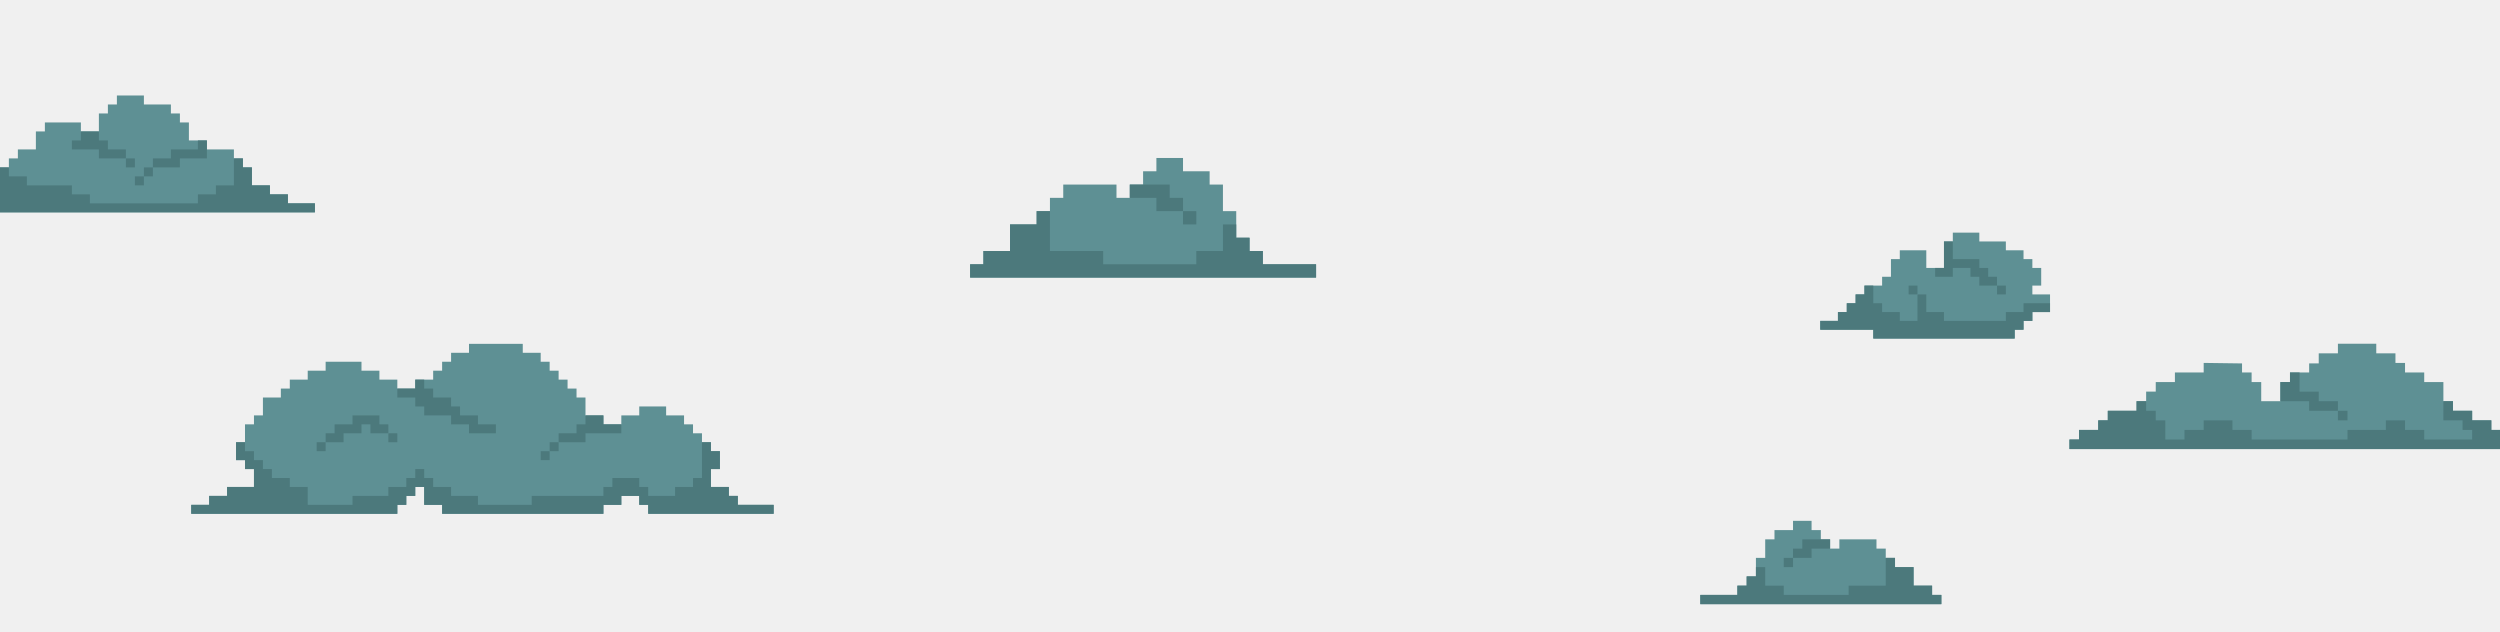
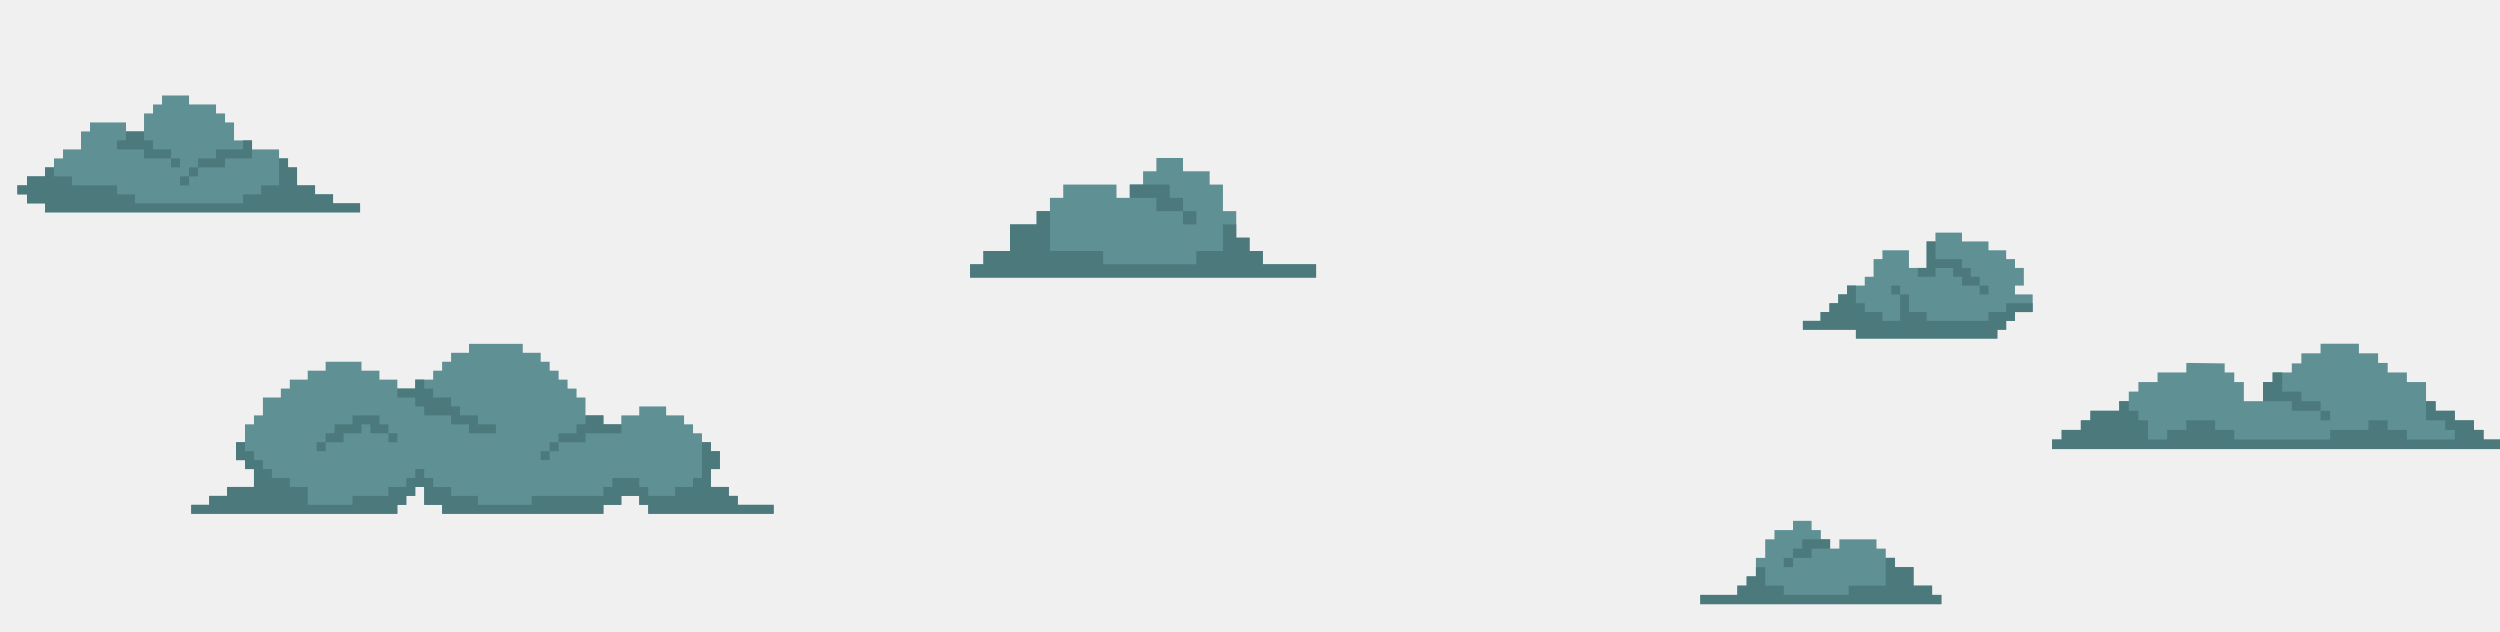
<svg xmlns="http://www.w3.org/2000/svg" width="1440" height="364" viewBox="0 0 1440 364" fill="none">
  <g clip-path="url(#clip0_98_5983)">
-     <path d="M-26 106.776V111.953H-10.446V117.131H-0.076V122.309H181.393V117.131H165.838V111.953H155.469V106.776H145.099V96.421H139.914V91.243H134.729V86.066H119.175V80.888H108.805V70.533H103.62V65.355H98.436V60.178H82.881V55H67.327V60.178H62.142V65.355H56.957V75.71H46.587V70.533H25.848V75.71H20.663V86.066H10.294V91.243H5.109V96.421H-0.076V101.598H-10.446V106.776H-26Z" fill="#5E9094" />
-     <path d="M-26 111.953H-10.446V117.131H-0.076V122.309H181.393V117.131H165.838V111.953H155.469V106.776H145.099V96.421H139.914V91.243H134.729V106.776H124.36V111.953H113.99V117.131H51.772V111.953H41.403V106.776H15.479V101.598H5.109V96.421H-0.076V101.598H-10.446V106.776H-26V111.953Z" fill="#4C797C" />
-     <path d="M46.588 75.71V80.888H41.403V86.066H56.957V91.243H72.512V86.066H62.142V80.888H56.957V75.71H46.588Z" fill="#4C797C" />
-     <path d="M77.697 96.419H72.512V91.241H77.697V96.419Z" fill="#4C797C" />
-     <path d="M119.175 86.064V91.241H103.62V96.419H88.066V91.241H98.436V86.064H113.99V80.886H119.175V86.064Z" fill="#4C797C" />
-     <path d="M82.881 101.599H88.066V96.421H82.881V101.599Z" fill="#4C797C" />
-     <path d="M77.696 106.775H82.881V101.598H77.696V106.775Z" fill="#4C797C" />
+     <path d="M10 106.776V111.953H15.554V117.131H25.924V122.309H207.393V117.131H191.838V111.953H181.469V106.776H171.099V96.421H165.914V91.243H160.729V86.066H145.175V80.888H134.805V70.533H129.62V65.355H124.436V60.178H108.881V55H93.327V60.178H88.142V65.355H82.957V75.71H72.587V70.533H51.848V75.71H46.663V86.066H36.294V91.243H31.109V96.421H25.924V101.598H15.554V106.776H10Z" fill="#5E9094" />
+     <path d="M10 111.953H15.554V117.131H25.924V122.309H207.393V117.131H191.838V111.953H181.469V106.776H171.099V96.421H165.914V91.243H160.729V106.776H150.36V111.953H139.99V117.131H77.772V111.953H67.403V106.776H41.478V101.598H31.109V96.421H25.924V101.598H15.554V106.776H10V111.953Z" fill="#4C797C" />
+     <path d="M72.588 75.71V80.888H67.403V86.066H82.957V91.243H98.512V86.066H88.142V80.888H82.957V75.71H72.588Z" fill="#4C797C" />
+     <path d="M103.697 96.419H98.512V91.241H103.697V96.419Z" fill="#4C797C" />
+     <path d="M145.175 86.064V91.241H129.62V96.419H114.066V91.241H124.436V86.064H139.99V80.886H145.175V86.064Z" fill="#4C797C" />
+     <path d="M108.881 101.599H114.066V96.421H108.881V101.599Z" fill="#4C797C" />
+     <path d="M103.696 106.775H108.881V101.598H103.696V106.775Z" fill="#4C797C" />
    <path d="M424.979 290.79V285.638H419.818V280.486H409.496V270.182H414.657V259.879H409.496V254.727H404.335V249.575H399.174V244.423H394.013V239.272H383.691V234.12H368.208V239.272H357.885V244.423H347.563V239.272H337.241V228.968H332.08V223.816H326.919V218.664H321.758V213.513H316.597V208.361H311.436V203.209H301.114V198.057H270.147V203.209H259.825V208.361H254.664V213.513H249.503V218.664H239.181V223.816H228.859V218.664H218.537V213.513H208.215V208.361H187.57V213.513H177.248V218.664H166.926V223.816H161.765V228.968H151.443V239.272H146.282V244.423H141.121V254.727H135.96V265.031H141.121V270.182H146.282V280.486H130.799V285.638H120.476V290.79H110.154V295.941H228.859V290.79H234.02V285.638H239.181V280.486H244.342V290.79H254.664V295.941H347.563V290.79H357.885V285.638H368.208V290.79H373.369V295.941H445.623V290.79H424.979Z" fill="#5E9094" />
    <path d="M110.154 295.941H228.859V290.79H234.02V285.638H239.181V280.486H244.342V290.79H254.664V295.941H347.563V290.79H357.885V285.638H368.208V290.79H373.369V295.941H445.623V290.79H424.979V285.638H419.818V280.486H409.496V270.182H414.657V259.879H409.496V254.727H404.335V275.334H399.174V280.486H388.852V285.638H373.369V280.486H368.208V275.334H352.724V280.486H347.563V285.638H306.275V290.79H275.308V285.638H259.825V280.486H249.503V275.334H244.342V270.182H239.181V275.334H234.02V280.486H223.698V285.638H203.053V290.79H177.248V280.486H166.926V275.334H156.604V270.182H151.443V265.031H146.282V259.879H141.121V254.727H135.96V265.031H141.121V270.182H146.282V280.486H130.799V285.638H120.476V290.79H110.154V295.941Z" fill="#4C797C" />
    <path d="M187.57 259.879H182.409V254.727H187.57V259.879Z" fill="#4C797C" />
    <path d="M228.859 254.727H223.698V249.575H228.859V254.727Z" fill="#4C797C" />
    <path d="M321.758 259.879H316.597V254.727H321.758V259.879Z" fill="#4C797C" />
    <path d="M316.597 265.029H311.436V259.878H316.597V265.029Z" fill="#4C797C" />
    <path d="M203.054 239.271V244.423H192.731V249.575H187.57V254.727H197.892V249.575H208.215V244.423H213.376V249.575H223.698V244.423H218.537V239.271H203.054Z" fill="#4C797C" />
    <path d="M228.858 223.817V228.969H239.181V234.121H244.342V239.273H259.825V244.424H270.147V249.576H285.63V244.424H275.308V239.273H264.986V234.121H259.825V228.969H249.503V223.817H244.342V218.665H239.181V223.817H228.858Z" fill="#4C797C" />
    <path d="M357.885 244.423V249.575H337.241V254.727H321.758V249.575H332.08V244.423H337.241V239.271H347.563V244.423H357.885Z" fill="#4C797C" />
    <path d="M1118.23 348H979.37V342.667H1000.73V337.333H1006.07V332H1011.41V321.333H1016.76V310.667H1022.1V305.333H1032.78V300H1043.46V305.333H1048.8V310.667H1054.14V316H1059.48V310.667H1080.85V316H1086.19V321.333H1091.53V326.667H1102.21V337.333H1112.89V342.667H1118.23V348Z" fill="#5E9094" />
    <path d="M1118.23 348H979.37V342.667H1000.73V337.333H1006.07V332H1011.41V326.667H1016.76V337.333H1027.44V342.667H1064.82V337.333H1086.19V321.333H1091.53V326.667H1102.21V337.333H1112.89V342.667H1118.23V348Z" fill="#4C797C" />
    <path d="M1054.14 316.001H1043.46V321.334H1032.78V316.001H1038.12V310.667H1054.14V316.001Z" fill="#4C797C" />
    <path d="M1027.44 326.667H1032.78V321.334H1027.44V326.667Z" fill="#4C797C" />
    <path d="M558.781 159.885H758.06V152.231H727.402V144.577H719.737V136.923H712.073V121.616H704.408V106.308H696.744V98.654H681.414V91H666.085V98.654H658.421V106.308H650.756V113.962H643.092V106.308H612.433V113.962H604.769V121.616H597.104V129.269H581.775V144.577H566.446V152.231H558.781V159.885Z" fill="#5E9094" />
    <path d="M558.781 159.885H758.06V152.231H727.402V144.577H719.737V136.923H712.073V129.269H704.408V144.577H689.079V152.231H635.427V144.577H604.769V121.616H597.104V129.269H581.775V144.577H566.446V152.231H558.781V159.885Z" fill="#4C797C" />
    <path d="M650.756 113.962H666.085V121.616H681.415V113.962H673.75V106.309H650.756V113.962Z" fill="#4C797C" />
    <path d="M689.079 129.27H681.415V121.616H689.079V129.27Z" fill="#4C797C" />
-     <path d="M1170.64 169.583V164.5H1175.73V154.333H1170.64V149.25H1165.55V144.167H1155.37V139.083H1140.09V134H1124.82V139.083H1119.73V154.333H1109.55V144.167H1094.28V149.25H1089.19V159.417H1084.1V164.5H1073.92V169.583H1068.83V174.667H1063.74V179.75H1058.65V184.833H1048.47V189.917H1079.01V195H1160.46V189.917H1165.55V184.833H1170.64V179.75H1180.82V169.583H1170.64Z" fill="#5E9094" />
-     <path d="M1048.47 189.917H1079.01V195H1160.46V189.917H1165.55V184.833H1170.64V179.75H1180.82V174.667H1165.55V179.75H1155.37V184.833H1119.73V179.75H1109.55V169.583H1104.46V184.833H1094.28V179.75H1084.1V174.667H1079.01V164.5H1073.92V169.583H1068.83V174.667H1063.74V179.75H1058.65V184.833H1048.47V189.917Z" fill="#4C797C" />
-     <path d="M1114.64 154.333V159.417H1124.82V154.333H1135V159.417H1140.09V164.5H1150.28V159.417H1145.19V154.333H1140.09V149.25H1124.82V139.083H1119.73V154.333H1114.64Z" fill="#4C797C" />
-     <path d="M1155.37 169.583H1150.28V164.5H1155.37V169.583Z" fill="#4C797C" />
-     <path d="M1099.37 164.5H1104.46V169.583H1099.37V164.5Z" fill="#4C797C" />
-     <path d="M1192 258.667H1462.62V253.152H1440.53V247.637H1435.01V242.122H1423.96V236.606H1412.92V231.091H1407.39V220.061H1396.35V214.546H1385.3V209.031H1379.78V203.515H1368.73V198H1346.64V203.515H1335.59V209.333H1330.07V214.546H1319.03V220.061H1313.5V231.091H1302.46V220.061H1296.93V214.546H1291.41V209.333L1269.32 209.031V214.546H1252.75V220.061H1241.71V225.576H1236.18V231.091H1230.66V236.606H1214.09V242.122H1208.57V247.637H1197.52V253.152H1192V258.667Z" fill="#5E9094" />
-     <path d="M1192 258.667H1462.62V253.152H1440.53V247.637H1435.01V242.122H1423.96V236.606H1412.92V231.091H1407.39V242.122H1418.44V247.637H1423.96V253.152H1396.35V247.637H1385.3V242.122H1374.25V247.637H1352.16V253.152H1296.93V247.637H1285.89V242.122H1269.32V247.637H1258.27V253.152H1247.23V242.122H1241.71V236.606H1236.18V231.091H1230.66V236.606H1214.09V242.122H1208.57V247.637H1197.52V253.152H1192V258.667Z" fill="#4C797C" />
-     <path d="M1313.5 231.091H1330.07V236.606H1346.64V231.091H1335.59V225.576H1324.55V214.546H1319.03V220.061H1313.5V231.091Z" fill="#4C797C" />
-     <path d="M1352.16 242.121H1346.64V236.606H1352.16V242.121Z" fill="#4C797C" />
+     <path d="M1160.64 169.583V164.5H1165.73V154.333H1160.64V149.25H1155.55V144.167H1145.37V139.083H1130.09V134H1114.82V139.083H1109.73V154.333H1099.55V144.167H1084.28V149.25H1079.19V159.417H1074.1V164.5H1063.92V169.583H1058.83V174.667H1053.74V179.75H1048.65V184.833H1038.47V189.917H1069.01V195H1150.46V189.917H1155.55V184.833H1160.64V179.75H1170.82V169.583H1160.64Z" fill="#5E9094" />
+     <path d="M1038.47 189.917H1069.01V195H1150.46V189.917H1155.55V184.833H1160.64V179.75H1170.82V174.667H1155.55V179.75H1145.37V184.833H1109.73V179.75H1099.55V169.583H1094.46V184.833H1084.28V179.75H1074.1V174.667H1069.01V164.5H1063.92V169.583H1058.83V174.667H1053.74V179.75H1048.65V184.833H1038.47V189.917Z" fill="#4C797C" />
+     <path d="M1104.64 154.333V159.417H1114.82V154.333H1125V159.417H1130.09V164.5H1140.28V159.417H1135.19V154.333H1130.09V149.25H1114.82V139.083H1109.73V154.333H1104.64Z" fill="#4C797C" />
+     <path d="M1145.37 169.583H1140.28V164.5H1145.37V169.583Z" fill="#4C797C" />
+     <path d="M1089.37 164.5H1094.46V169.583H1089.37V164.5Z" fill="#4C797C" />
+     <path d="M1182 258.667H1452.62V253.152H1430.53V247.637H1425.01V242.122H1413.96V236.606H1402.92V231.091H1397.39V220.061H1386.35V214.546H1375.3V209.031H1369.78V203.515H1358.73V198H1336.64V203.515H1325.59V209.333H1320.07V214.546H1309.03V220.061H1303.5V231.091H1292.46V220.061H1286.93V214.546H1281.41V209.333L1259.32 209.031V214.546H1242.75V220.061H1231.71V225.576H1226.18V231.091H1220.66V236.606H1204.09V242.122H1198.57V247.637H1187.52V253.152H1182V258.667Z" fill="#5E9094" />
+     <path d="M1182 258.667H1452.62V253.152H1430.53V247.637H1425.01V242.122H1413.96V236.606H1402.92V231.091H1397.39V242.122H1408.44V247.637H1413.96V253.152H1386.35V247.637H1375.3V242.122H1364.25V247.637H1342.16V253.152H1286.93V247.637H1275.89V242.122H1259.32V247.637H1248.27V253.152H1237.23V242.122H1231.71V236.606H1226.18V231.091H1220.66V236.606H1204.09V242.122H1198.57V247.637H1187.52V253.152H1182V258.667Z" fill="#4C797C" />
+     <path d="M1303.5 231.091H1320.07V236.606H1336.64V231.091H1325.59V225.576H1314.55V214.546H1309.03V220.061H1303.5V231.091Z" fill="#4C797C" />
+     <path d="M1342.16 242.121H1336.64V236.606H1342.16V242.121Z" fill="#4C797C" />
  </g>
  <defs>
    <clipPath id="clip0_98_5983">
      <rect width="1440" height="364" fill="white" />
    </clipPath>
  </defs>
</svg>
